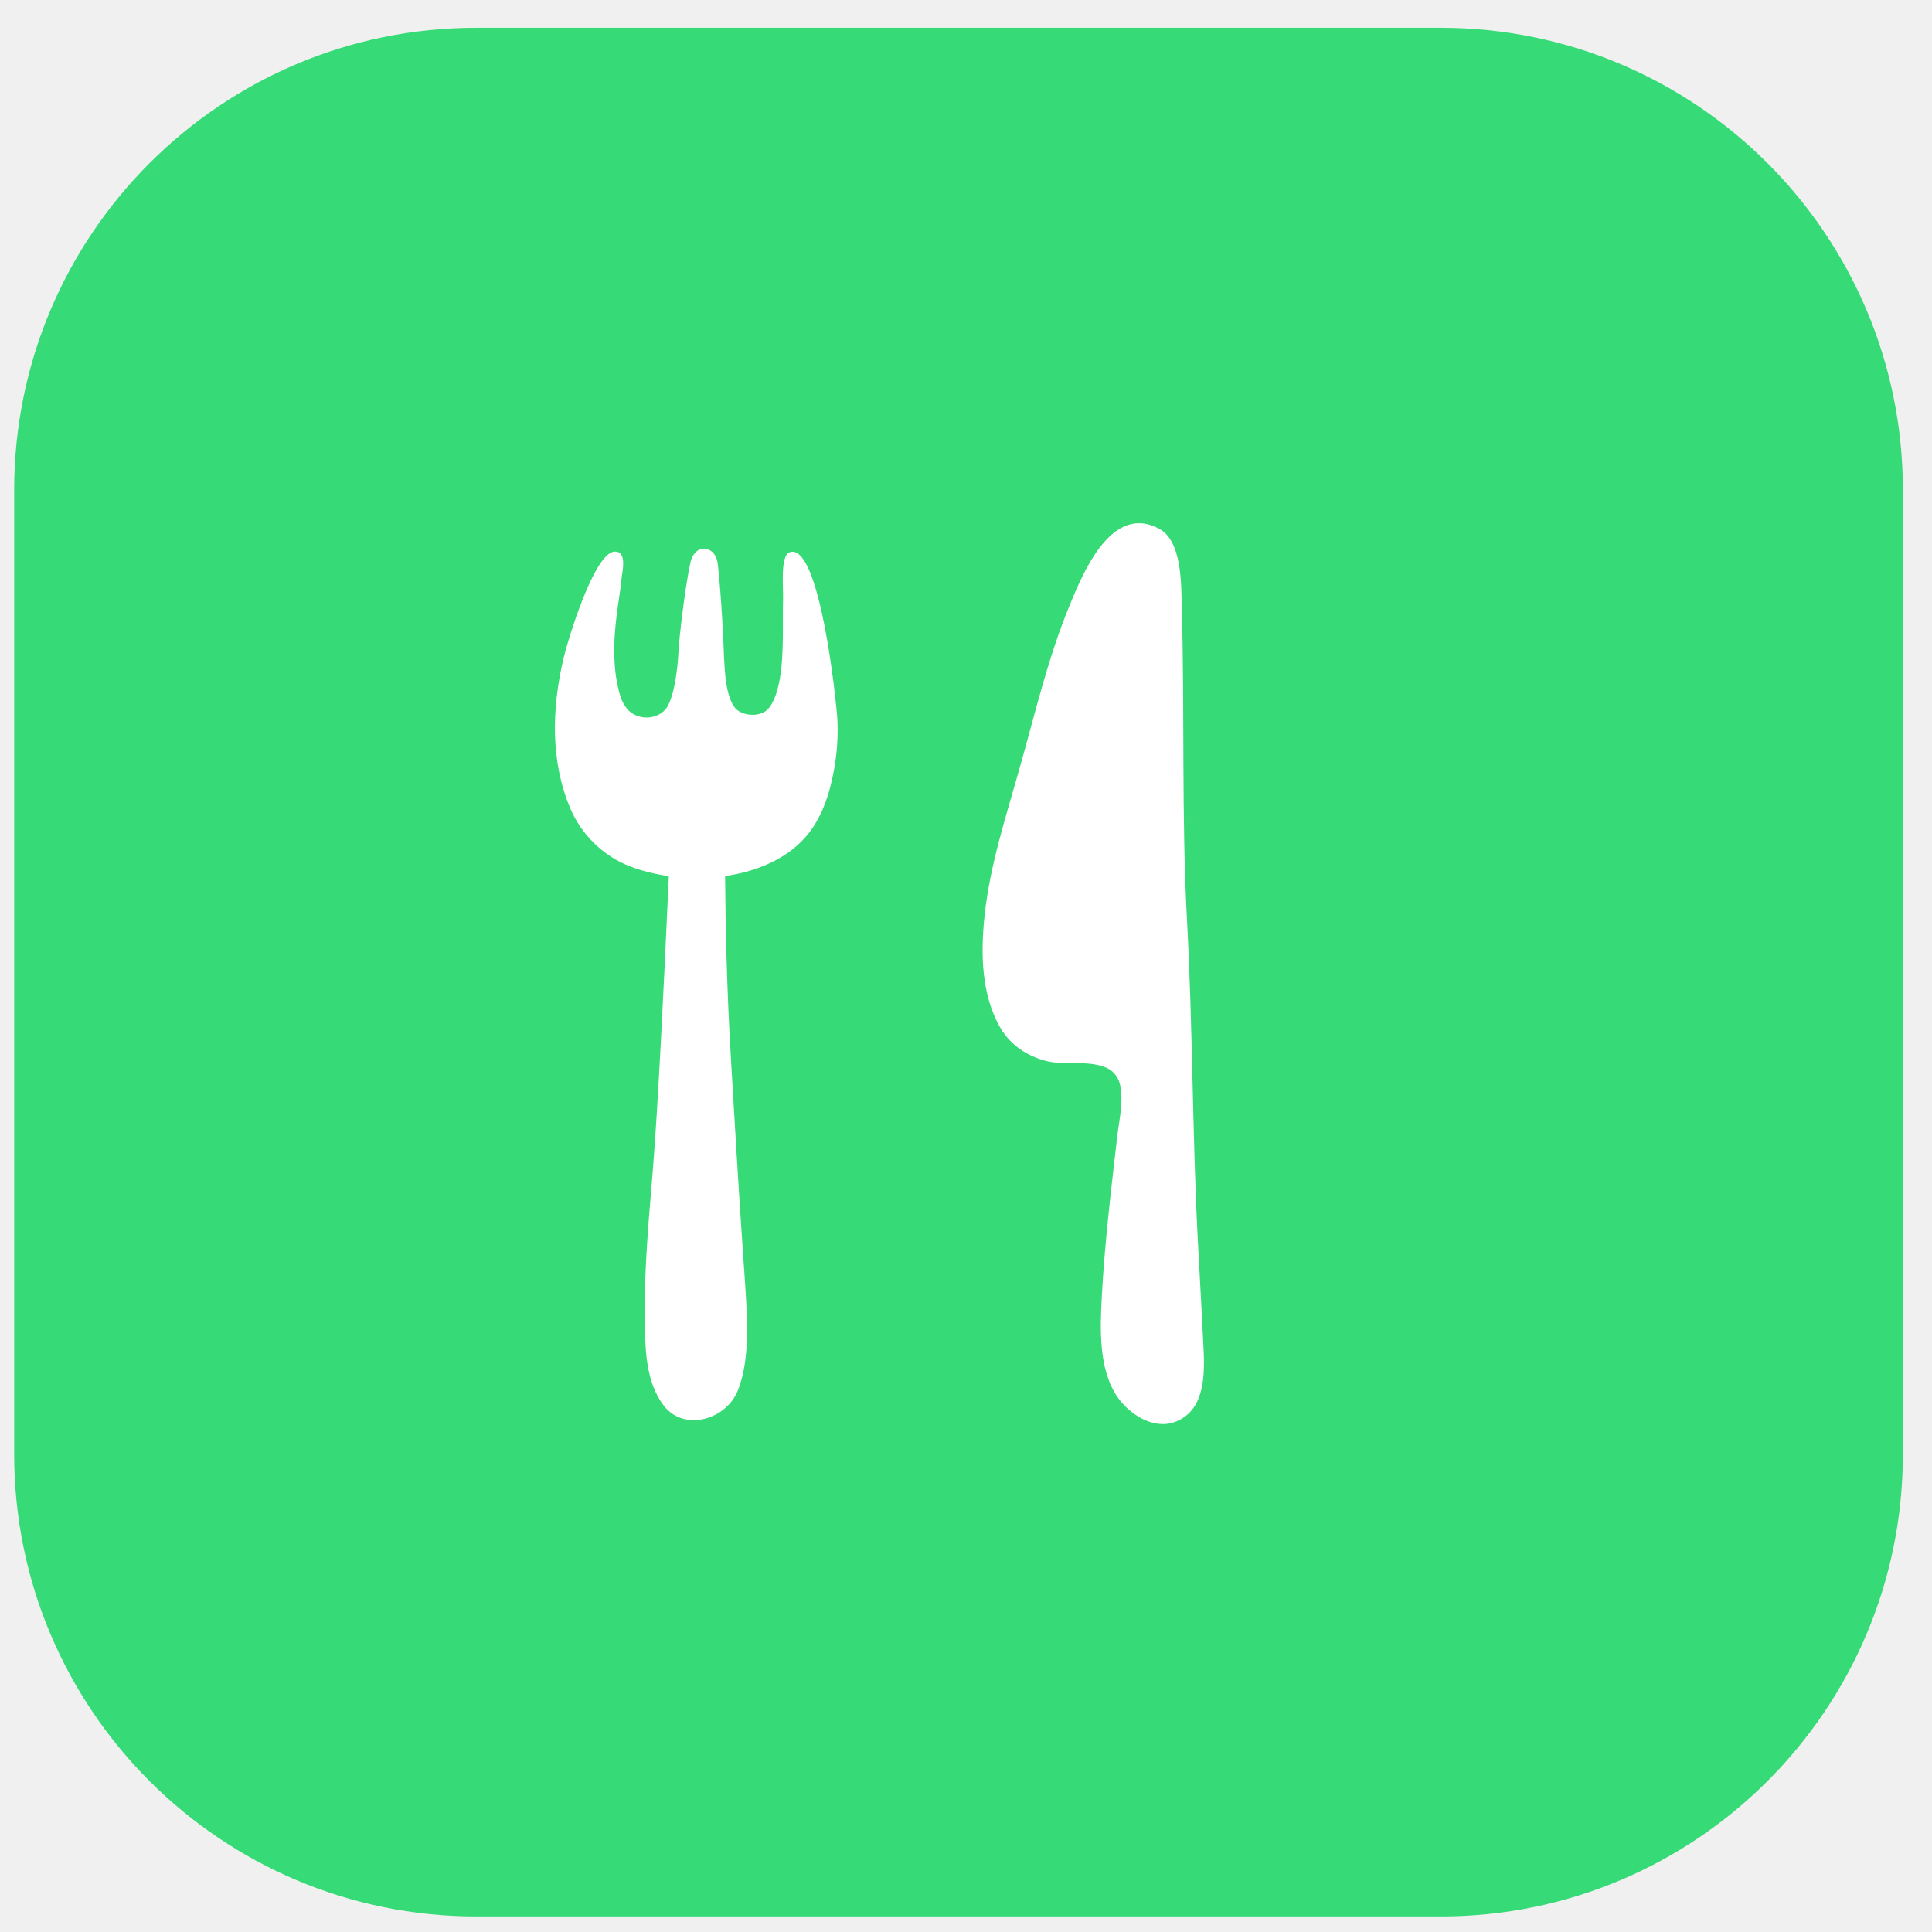
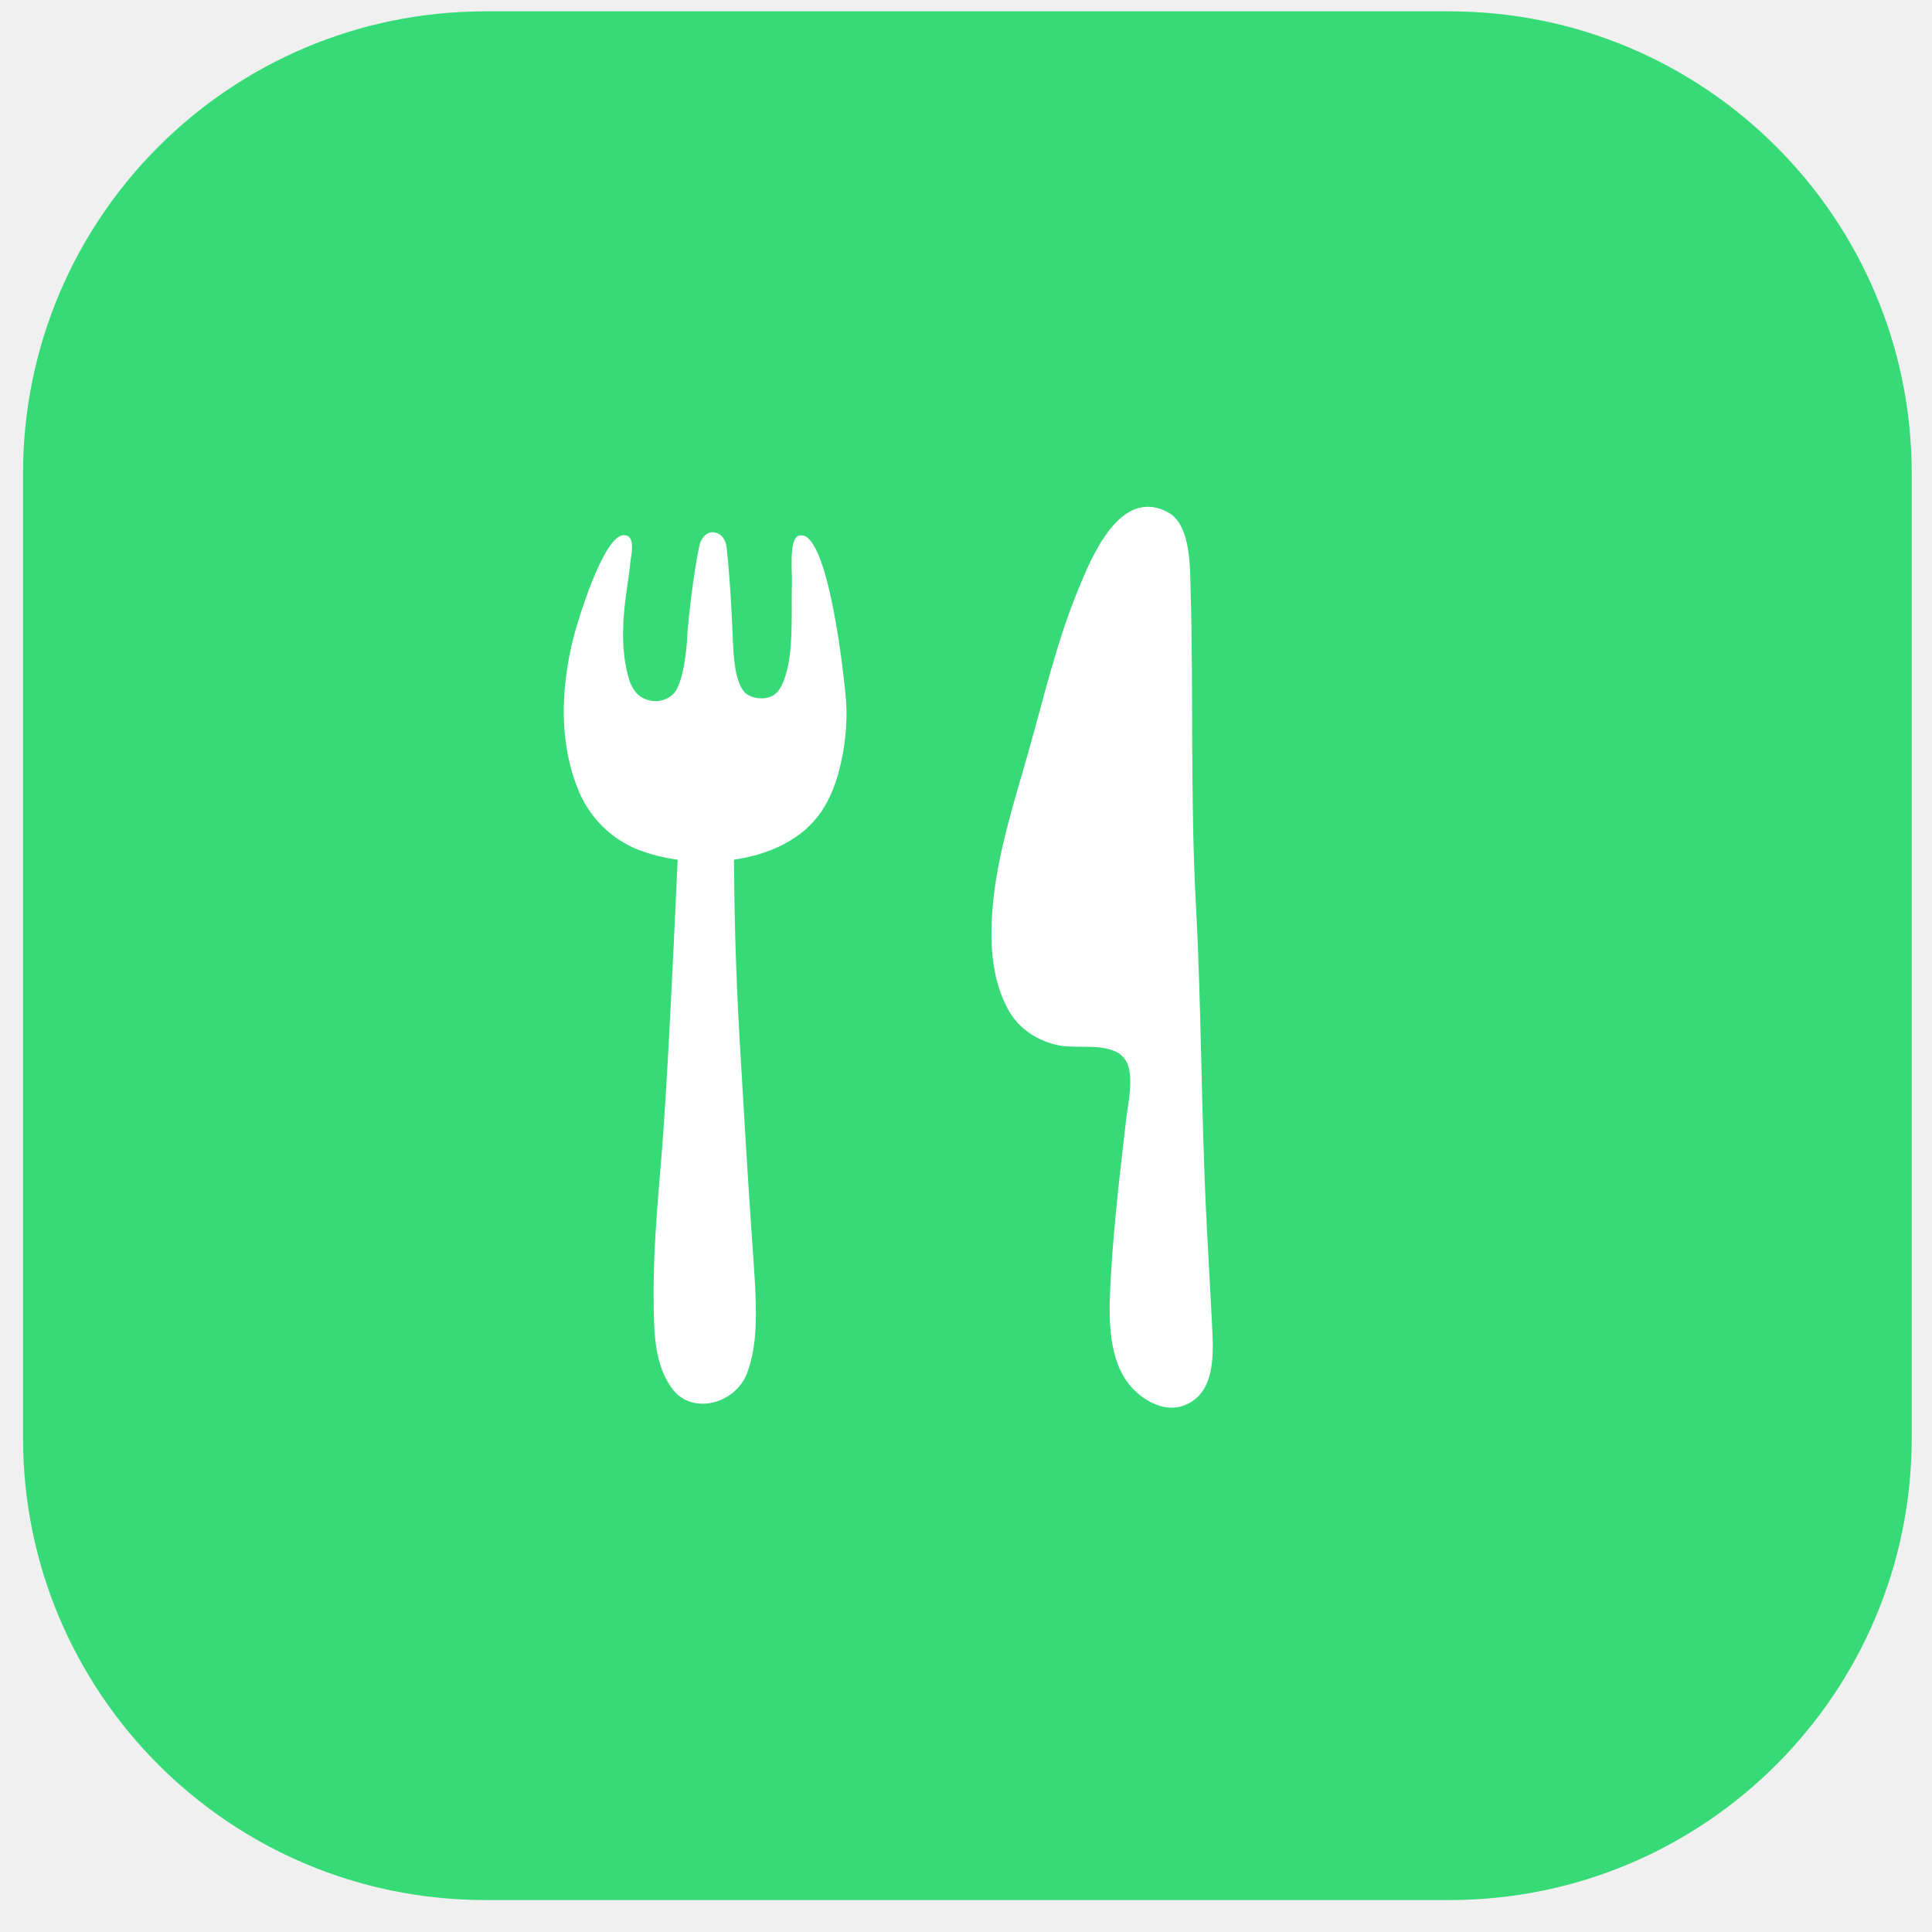
<svg xmlns="http://www.w3.org/2000/svg" width="50" height="50" viewBox="0 0 50 50" fill="none">
-   <rect x="0.367" y="0.719" width="48.879" height="48.879" rx="11.961" fill="#36DA76" />
-   <path d="M31.137 34.686C31.096 33.809 31.041 32.937 30.998 32.066C30.857 29.343 30.869 26.579 30.721 23.842C30.574 21.126 30.662 18.408 30.584 15.691C30.568 15.127 30.593 14.012 30.009 13.69C28.753 12.999 28.007 14.884 27.687 15.652C27.111 17.046 26.778 18.511 26.366 19.955C26.015 21.191 25.616 22.423 25.48 23.702C25.38 24.662 25.389 25.737 25.891 26.602C26.143 27.037 26.578 27.333 27.074 27.458C27.589 27.589 28.177 27.417 28.665 27.649C28.791 27.71 28.902 27.837 28.953 27.964C29.111 28.375 28.961 29 28.912 29.424C28.755 30.791 28.589 32.172 28.515 33.545C28.471 34.376 28.423 35.44 28.925 36.163C29.233 36.603 29.857 37.014 30.421 36.795C31.262 36.473 31.172 35.384 31.137 34.686Z" fill="white" />
-   <path d="M20.427 14.296C20.185 14.393 20.277 15.258 20.266 15.524C20.25 16.002 20.283 16.633 20.225 17.252C20.225 17.258 20.224 17.262 20.223 17.265C20.218 17.308 20.214 17.355 20.207 17.404C20.2 17.451 20.192 17.497 20.186 17.544C20.134 17.845 20.036 18.203 19.85 18.374C19.64 18.57 19.168 18.529 19.004 18.297C18.735 17.92 18.756 17.079 18.739 17.054C18.728 16.656 18.67 15.452 18.583 14.659C18.576 14.599 18.564 14.239 18.236 14.201C18.083 14.184 17.922 14.315 17.869 14.553C17.715 15.257 17.571 16.598 17.562 16.809C17.56 16.829 17.559 16.853 17.559 16.873C17.559 16.873 17.558 16.877 17.558 16.879C17.558 16.922 17.505 17.973 17.239 18.336C17.1 18.526 16.74 18.675 16.381 18.474C16.238 18.393 16.14 18.237 16.071 18.07C15.696 16.903 16.033 15.617 16.081 15.004C16.095 14.832 16.251 14.257 15.903 14.276C15.379 14.305 14.702 16.538 14.581 17.05C14.284 18.323 14.239 19.684 14.755 20.913C15.042 21.593 15.603 22.15 16.298 22.42C16.606 22.538 16.947 22.624 17.309 22.674C17.179 25.57 17.031 28.591 16.896 30.273C16.793 31.538 16.671 32.818 16.687 34.088C16.697 34.847 16.689 35.753 17.187 36.389C17.709 37.054 18.808 36.748 19.105 35.963C19.438 35.077 19.341 34.044 19.228 32.418C19.114 30.79 18.986 28.569 18.915 27.373C18.812 25.614 18.776 24.076 18.766 22.673C19.692 22.541 20.555 22.143 21.039 21.413C21.251 21.093 21.39 20.736 21.486 20.369C21.632 19.812 21.703 19.203 21.672 18.628C21.64 18.1 21.205 13.985 20.427 14.296Z" fill="white" />
+   <rect x="0.596" y="0.294" width="48.879" height="48.879" rx="11.961" fill="#36DA76" />
+   <path d="M31.366 34.261C31.324 33.384 31.27 32.511 31.227 31.641C31.086 28.917 31.098 26.154 30.95 23.417C30.803 20.701 30.89 17.982 30.813 15.266C30.797 14.701 30.822 13.587 30.238 13.265C28.982 12.573 28.236 14.459 27.916 15.227C27.34 16.62 27.007 18.086 26.595 19.53C26.244 20.765 25.845 21.997 25.709 23.277C25.609 24.237 25.618 25.311 26.12 26.177C26.372 26.611 26.807 26.907 27.303 27.032C27.818 27.164 28.406 26.992 28.894 27.224C29.02 27.285 29.131 27.411 29.182 27.539C29.34 27.95 29.19 28.574 29.141 28.999C28.984 30.366 28.818 31.746 28.744 33.12C28.7 33.951 28.652 35.014 29.154 35.738C29.462 36.178 30.086 36.588 30.65 36.37C31.491 36.047 31.4 34.959 31.366 34.261V34.261Z" fill="white" />
+   <path d="M20.656 13.871C20.414 13.968 20.506 14.833 20.495 15.099C20.479 15.576 20.512 16.208 20.454 16.827C20.454 16.832 20.453 16.836 20.452 16.84C20.447 16.883 20.443 16.93 20.436 16.979C20.428 17.026 20.42 17.071 20.415 17.118C20.363 17.42 20.265 17.777 20.079 17.948C19.869 18.144 19.396 18.103 19.233 17.872C18.964 17.495 18.984 16.654 18.968 16.629C18.957 16.231 18.899 15.027 18.812 14.233C18.805 14.174 18.794 13.814 18.465 13.775C18.312 13.759 18.151 13.889 18.099 14.128C17.944 14.831 17.8 16.173 17.791 16.384C17.789 16.404 17.788 16.428 17.788 16.448C17.788 16.448 17.787 16.452 17.788 16.453C17.787 16.497 17.734 17.548 17.468 17.91C17.329 18.101 16.968 18.25 16.61 18.049C16.467 17.968 16.369 17.812 16.3 17.645C15.925 16.478 16.262 15.192 16.31 14.579C16.324 14.407 16.48 13.831 16.132 13.851C15.608 13.879 14.931 16.113 14.81 16.624C14.513 17.898 14.468 19.259 14.984 20.488C15.271 21.168 15.832 21.725 16.527 21.995C16.835 22.113 17.176 22.199 17.538 22.249C17.408 25.144 17.26 28.166 17.125 29.848C17.022 31.113 16.9 32.392 16.916 33.663C16.926 34.422 16.918 35.327 17.416 35.964C17.938 36.629 19.037 36.323 19.334 35.537C19.667 34.651 19.57 33.619 19.457 31.992C19.343 30.364 19.215 28.143 19.144 26.948C19.041 25.188 19.005 23.651 18.995 22.248C19.921 22.115 20.784 21.718 21.268 20.987C21.48 20.668 21.619 20.311 21.715 19.943C21.861 19.387 21.932 18.777 21.901 18.203C21.868 17.675 21.434 13.559 20.656 13.871V13.871Z" fill="white" />
</svg>
